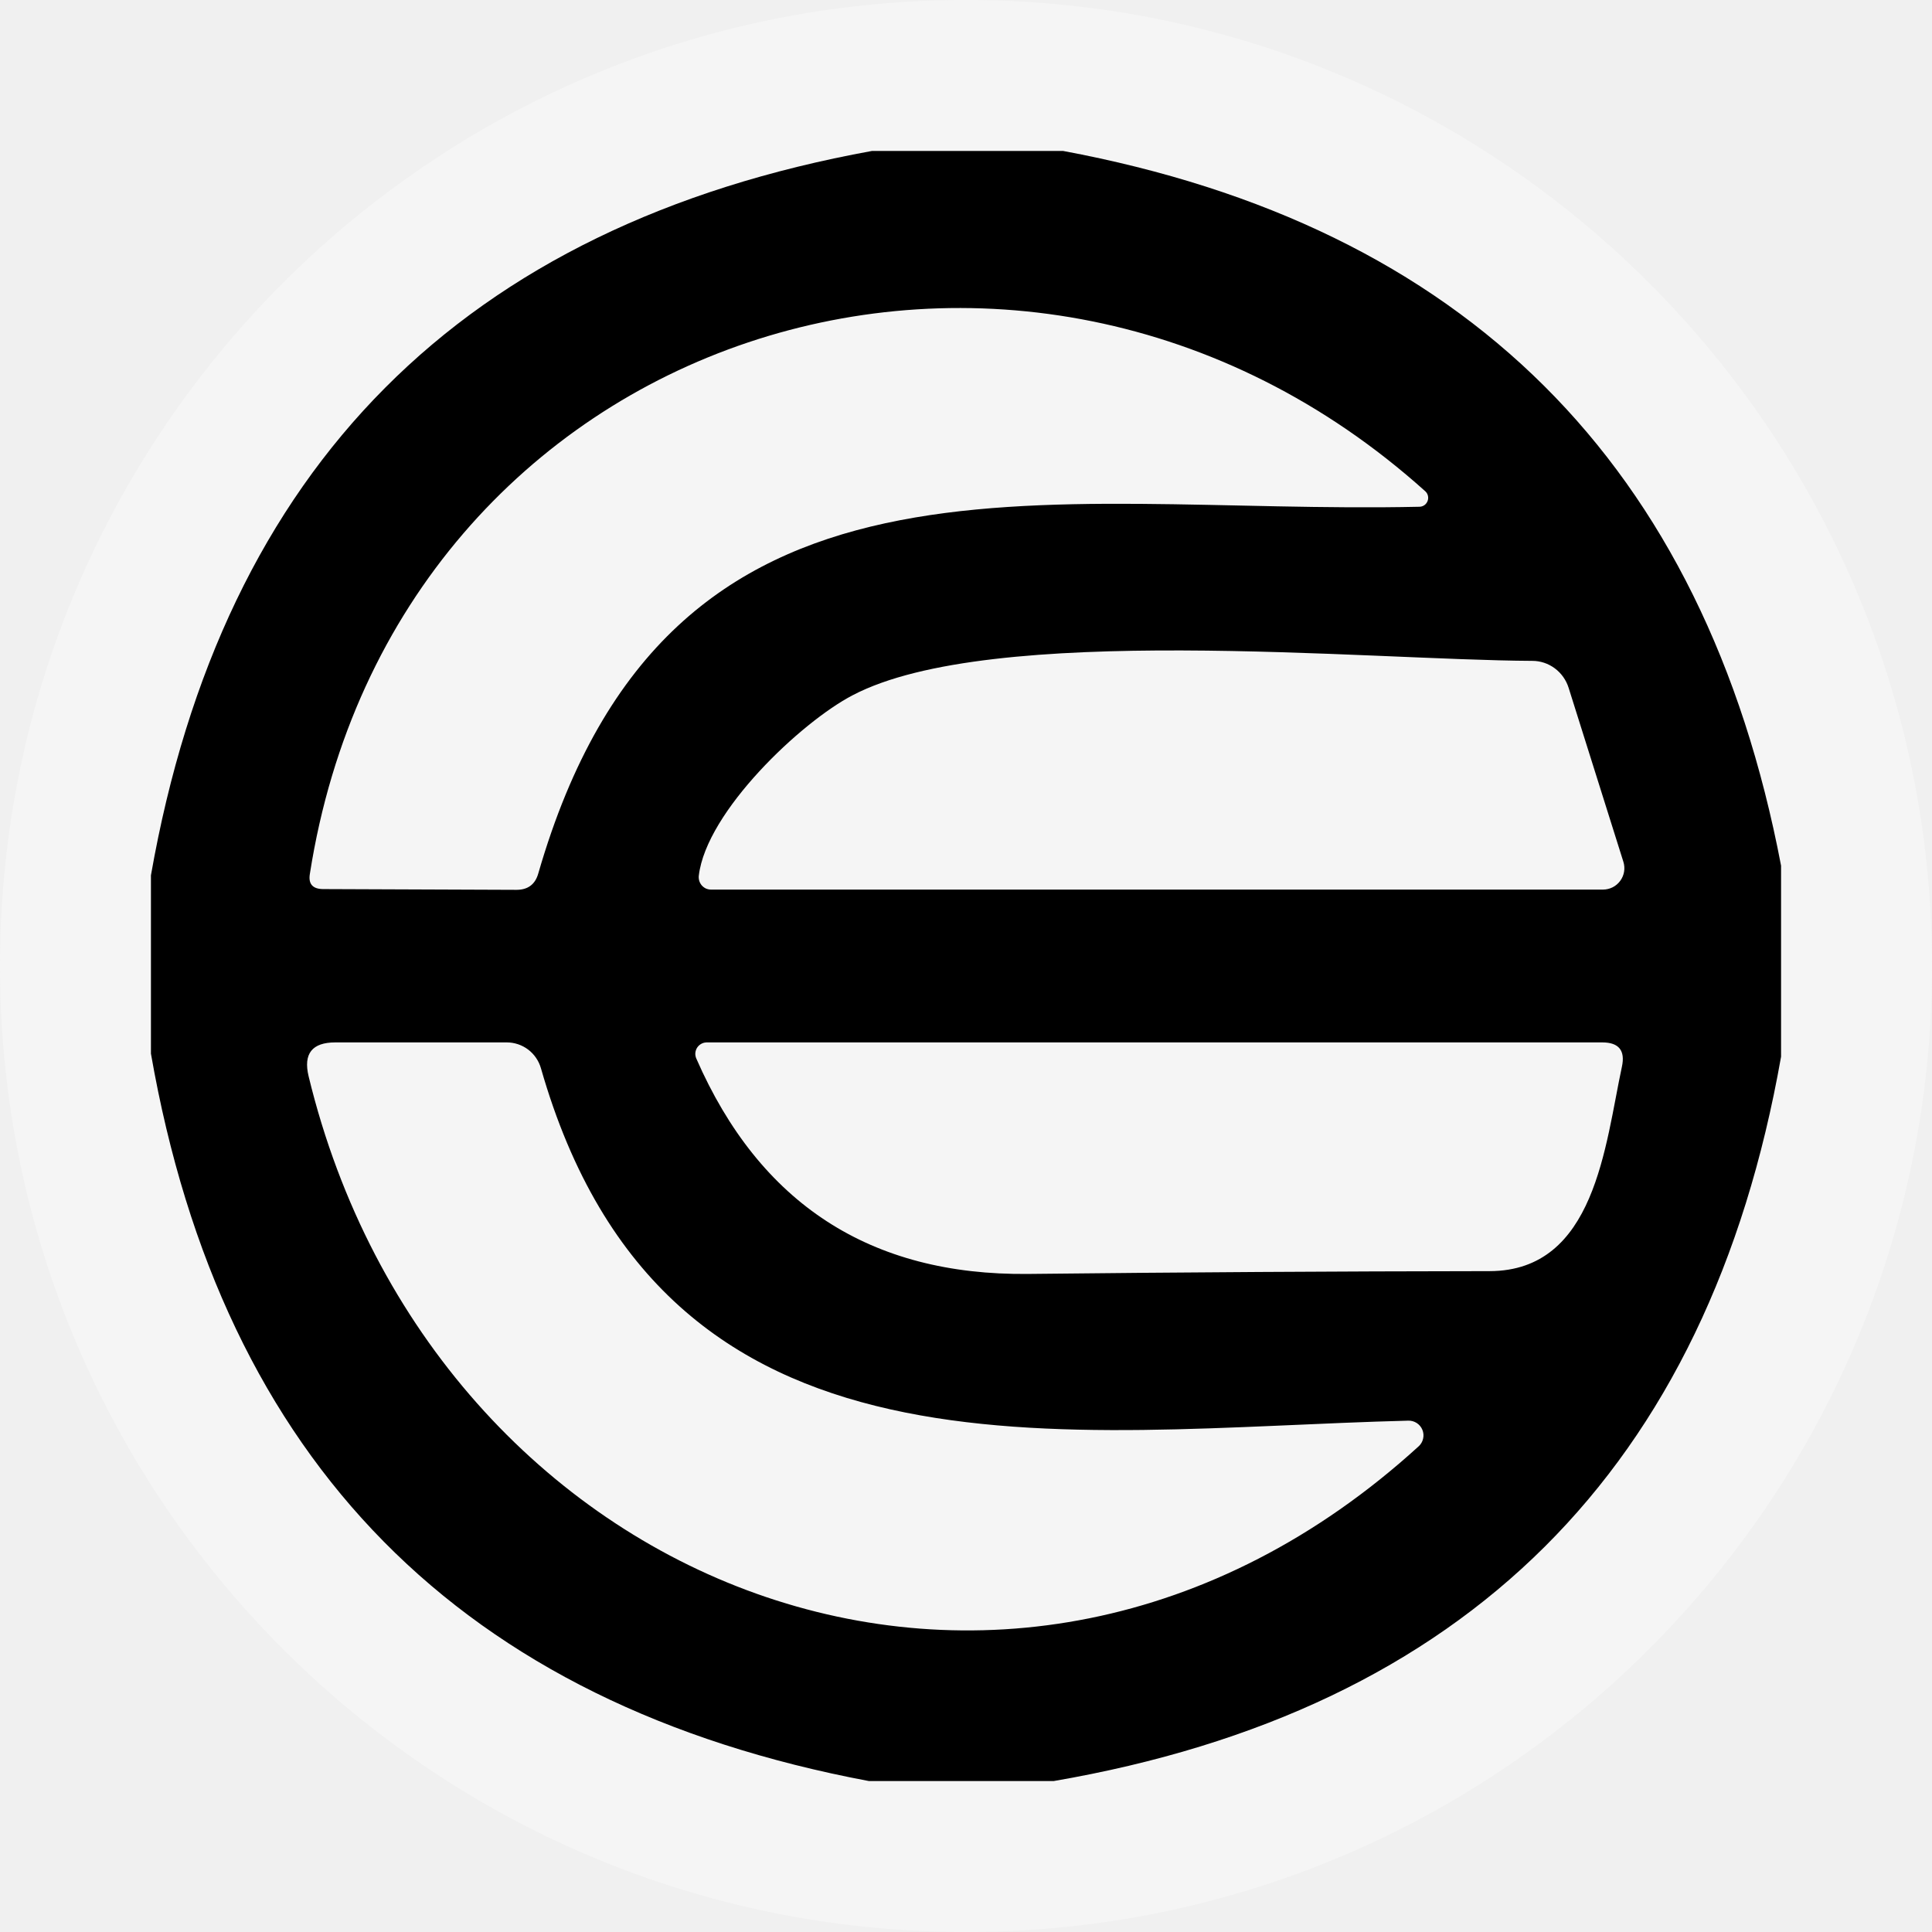
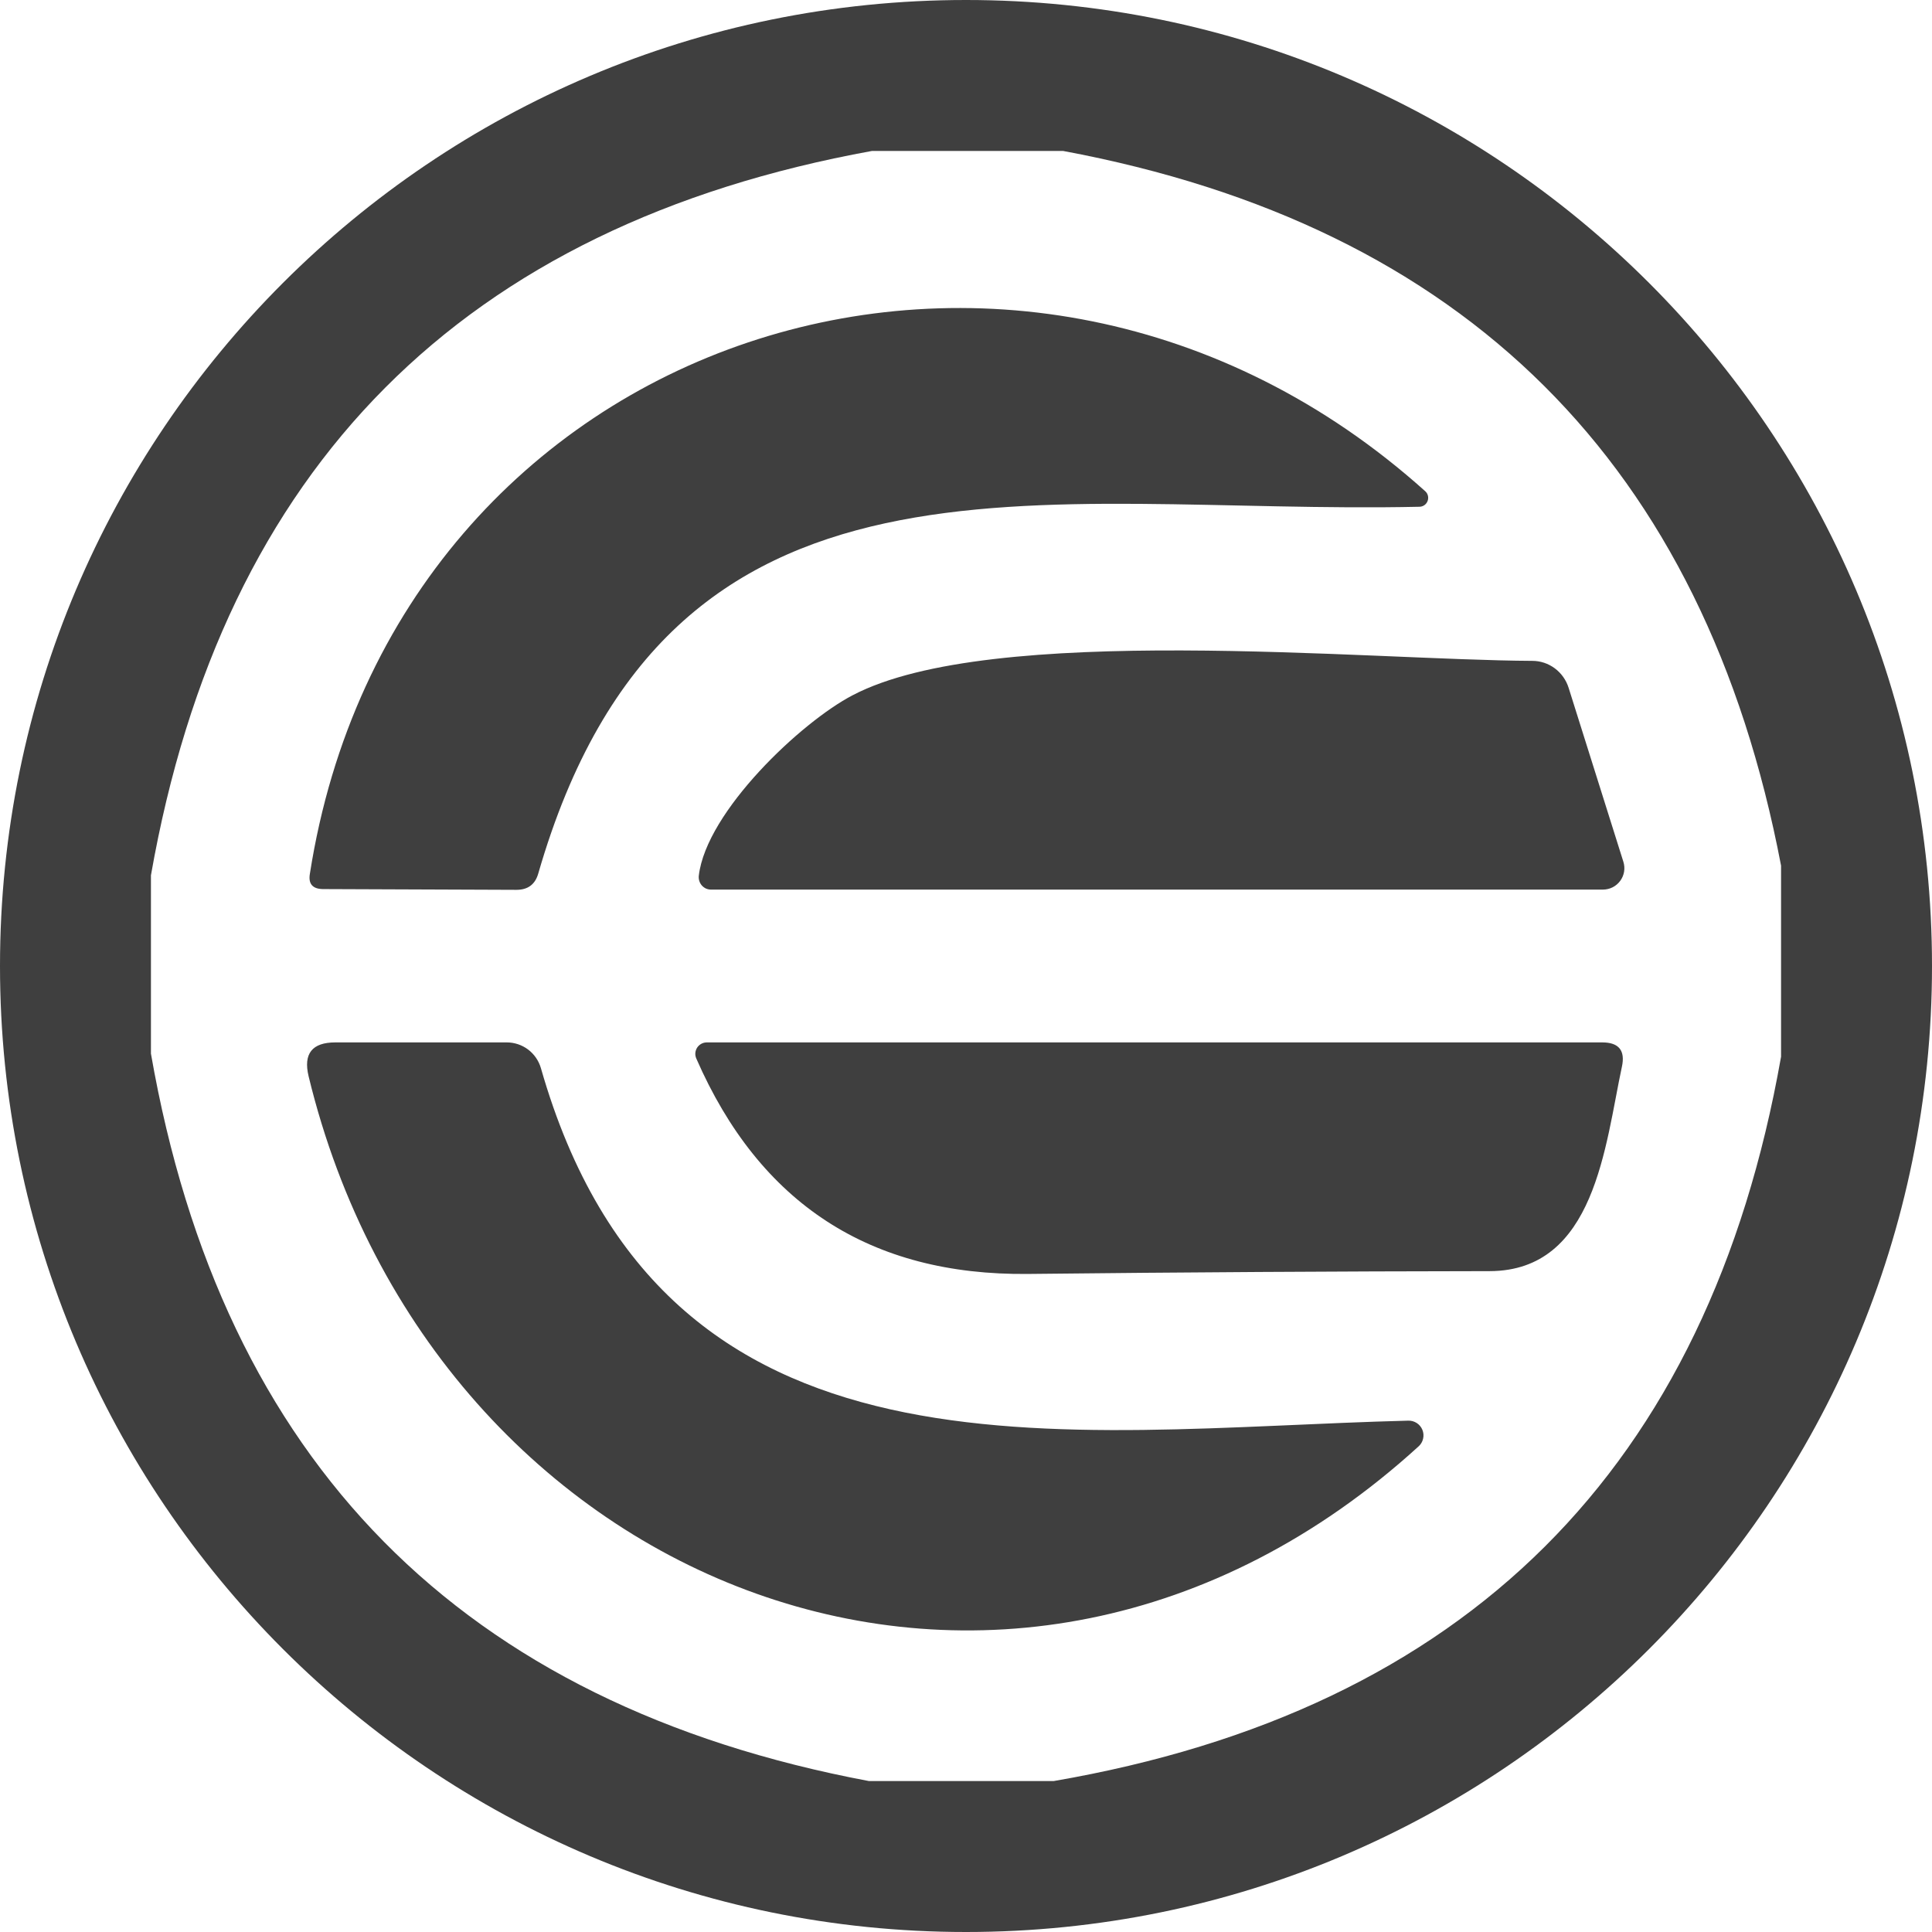
<svg xmlns="http://www.w3.org/2000/svg" width="64" height="64" viewBox="0 0 64 64" fill="none">
  <g clip-path="url(#clip0_402_28)">
-     <path d="M32 64C49.673 64 64 49.673 64 32C64 14.327 49.673 0 32 0C14.327 0 0 14.327 0 32C0 49.673 14.327 64 32 64Z" fill="#F5F5F5" />
-     <path d="M28.887 5H35.215C48.535 7.486 56.463 15.378 59 28.676V35.004C56.593 48.65 48.56 56.649 34.903 59H28.785C15.291 56.463 7.362 48.431 5 34.903V28.996C7.379 15.463 15.342 7.464 28.887 5ZM47.213 16.273C33.822 4.241 13.083 10.94 10.265 28.946C10.209 29.277 10.352 29.446 10.695 29.452L17.108 29.477C17.49 29.477 17.732 29.294 17.833 28.929C22.17 13.918 34.413 17.066 47.019 16.787C47.078 16.787 47.136 16.768 47.185 16.734C47.233 16.7 47.27 16.652 47.291 16.596C47.312 16.541 47.316 16.48 47.302 16.422C47.288 16.364 47.257 16.312 47.213 16.273ZM28.245 23.031C26.541 23.917 23.402 26.878 23.149 29.005C23.142 29.063 23.147 29.122 23.164 29.179C23.181 29.235 23.21 29.287 23.248 29.331C23.287 29.375 23.334 29.41 23.386 29.434C23.439 29.457 23.496 29.469 23.554 29.469H53.102C53.213 29.468 53.323 29.442 53.422 29.392C53.52 29.342 53.606 29.269 53.672 29.179C53.738 29.09 53.781 28.986 53.8 28.877C53.818 28.767 53.81 28.655 53.777 28.549L51.963 22.786C51.882 22.527 51.721 22.3 51.504 22.139C51.287 21.978 51.025 21.891 50.757 21.892C45.247 21.867 32.844 20.618 28.245 23.031ZM46.648 47.061C35.122 47.356 22.002 49.66 17.918 35.383C17.846 35.137 17.698 34.921 17.494 34.767C17.29 34.614 17.042 34.531 16.787 34.531H11.109C10.338 34.531 10.043 34.905 10.223 35.653C14.34 52.647 33.417 60.282 46.993 47.913C47.068 47.846 47.12 47.757 47.142 47.659C47.165 47.561 47.157 47.459 47.119 47.366C47.081 47.273 47.016 47.194 46.931 47.139C46.847 47.085 46.748 47.057 46.648 47.061ZM34.059 42.201C39.155 42.145 44.251 42.114 49.347 42.108C52.849 42.1 53.17 37.932 53.727 35.341C53.845 34.801 53.628 34.531 53.077 34.531H23.411C23.348 34.532 23.286 34.547 23.231 34.578C23.176 34.608 23.129 34.651 23.094 34.704C23.06 34.757 23.04 34.817 23.034 34.88C23.029 34.942 23.04 35.005 23.065 35.063C25.168 39.878 28.833 42.257 34.059 42.201Z" fill="black" />
+     <rect width="64" height="64" fill="white" />
+     <path d="M32 64C49.673 64 64 49.673 64 32C64 14.327 49.673 0 32 0C14.327 0 0 14.327 0 32C0 49.673 14.327 64 32 64Z" fill="#3F3F3F" />
+     <path d="M28.887 5H35.215C48.535 7.486 56.463 15.378 59 28.676V35.004C56.593 48.65 48.56 56.649 34.903 59H28.785C15.291 56.463 7.362 48.431 5 34.903V28.996C7.379 15.463 15.342 7.464 28.887 5ZM47.213 16.273C33.822 4.241 13.083 10.94 10.265 28.946C10.209 29.277 10.352 29.446 10.695 29.452L17.108 29.477C17.49 29.477 17.732 29.294 17.833 28.929C22.17 13.918 34.413 17.066 47.019 16.787C47.078 16.787 47.136 16.768 47.185 16.734C47.233 16.7 47.27 16.652 47.291 16.596C47.312 16.541 47.316 16.48 47.302 16.422C47.288 16.364 47.257 16.312 47.213 16.273ZM28.245 23.031C26.541 23.917 23.402 26.878 23.149 29.005C23.142 29.063 23.147 29.122 23.164 29.179C23.181 29.235 23.21 29.287 23.248 29.331C23.287 29.375 23.334 29.41 23.386 29.434C23.439 29.457 23.496 29.469 23.554 29.469H53.102C53.213 29.468 53.323 29.442 53.422 29.392C53.52 29.342 53.606 29.269 53.672 29.179C53.738 29.09 53.781 28.986 53.8 28.877C53.818 28.767 53.81 28.655 53.777 28.549L51.963 22.786C51.882 22.527 51.721 22.3 51.504 22.139C51.287 21.978 51.025 21.891 50.757 21.892C45.247 21.867 32.844 20.618 28.245 23.031ZM46.648 47.061C35.122 47.356 22.002 49.66 17.918 35.383C17.846 35.137 17.698 34.921 17.494 34.767C17.29 34.614 17.042 34.531 16.787 34.531H11.109C10.338 34.531 10.043 34.905 10.223 35.653C14.34 52.647 33.417 60.282 46.993 47.913C47.068 47.846 47.12 47.757 47.142 47.659C47.165 47.561 47.157 47.459 47.119 47.366C47.081 47.273 47.016 47.194 46.931 47.139C46.847 47.085 46.748 47.057 46.648 47.061ZM34.059 42.201C39.155 42.145 44.251 42.114 49.347 42.108C52.849 42.1 53.17 37.932 53.727 35.341C53.845 34.801 53.628 34.531 53.077 34.531H23.411C23.348 34.532 23.286 34.547 23.231 34.578C23.176 34.608 23.129 34.651 23.094 34.704C23.06 34.757 23.04 34.817 23.034 34.88C23.029 34.942 23.04 35.005 23.065 35.063C25.168 39.878 28.833 42.257 34.059 42.201Z" fill="white" />
  </g>
  <defs>
    <clipPath id="clip0_402_28">
      <rect width="64" height="64" fill="white" />
    </clipPath>
  </defs>
</svg>
